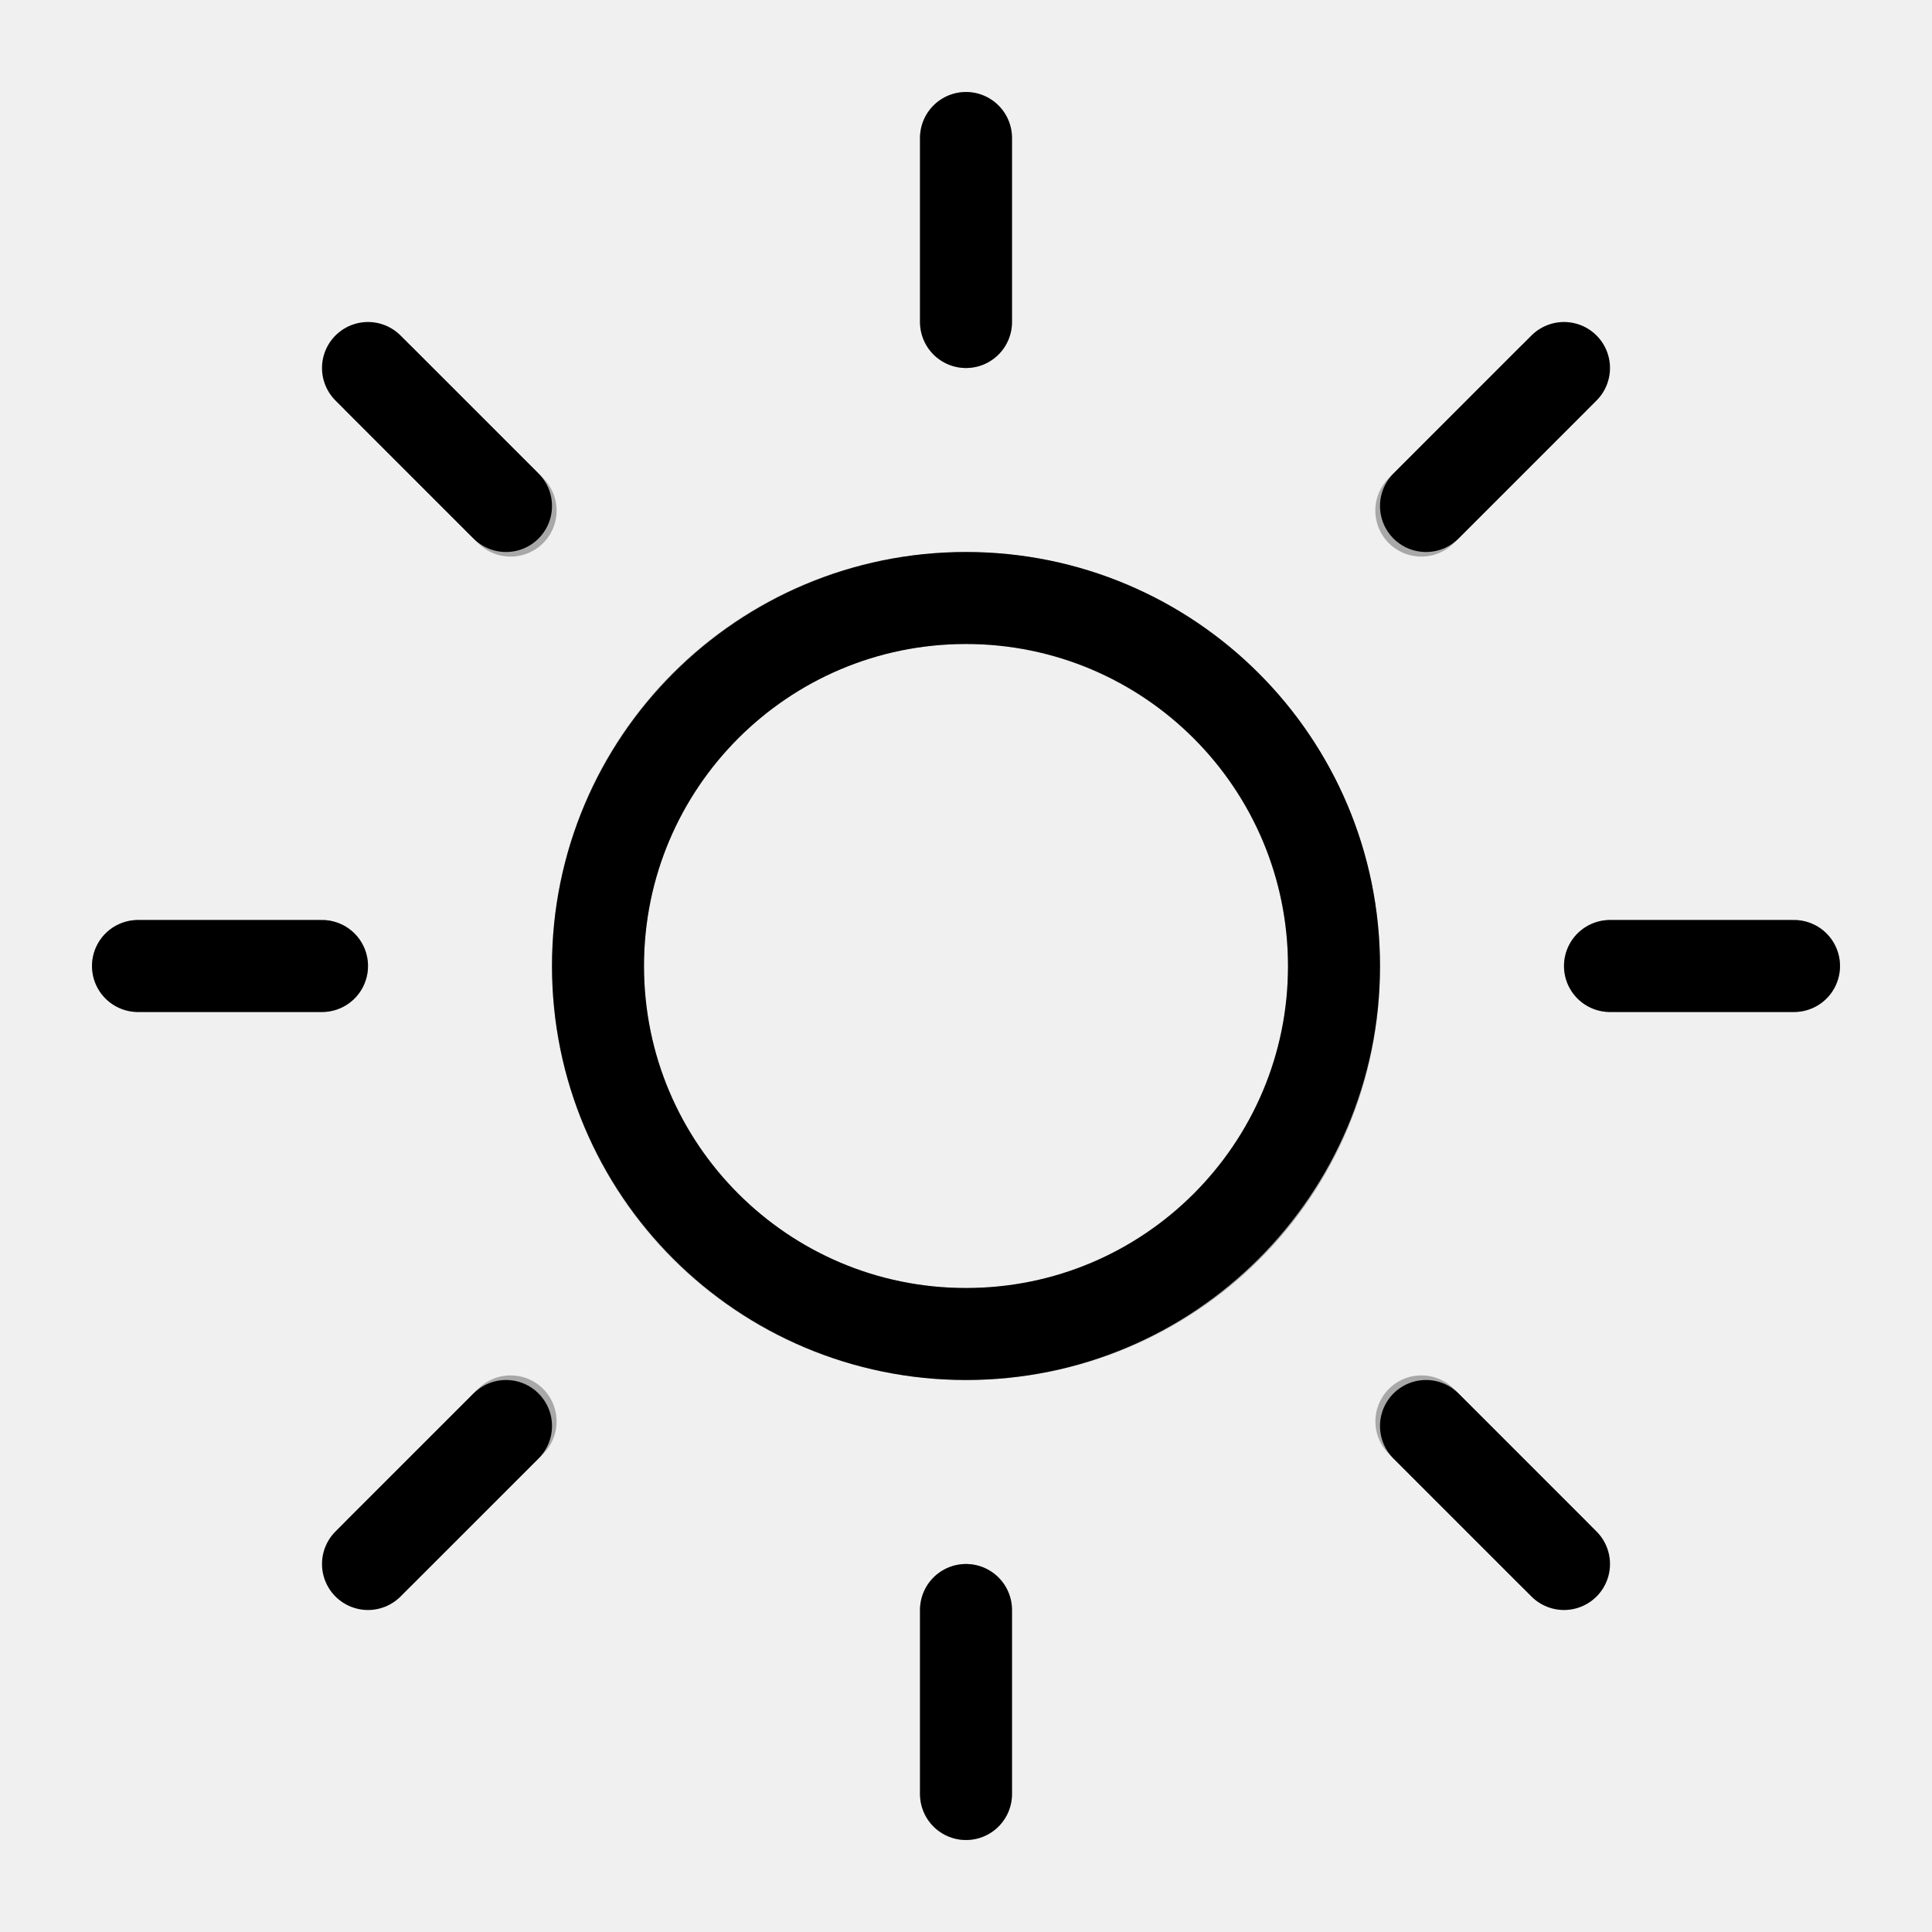
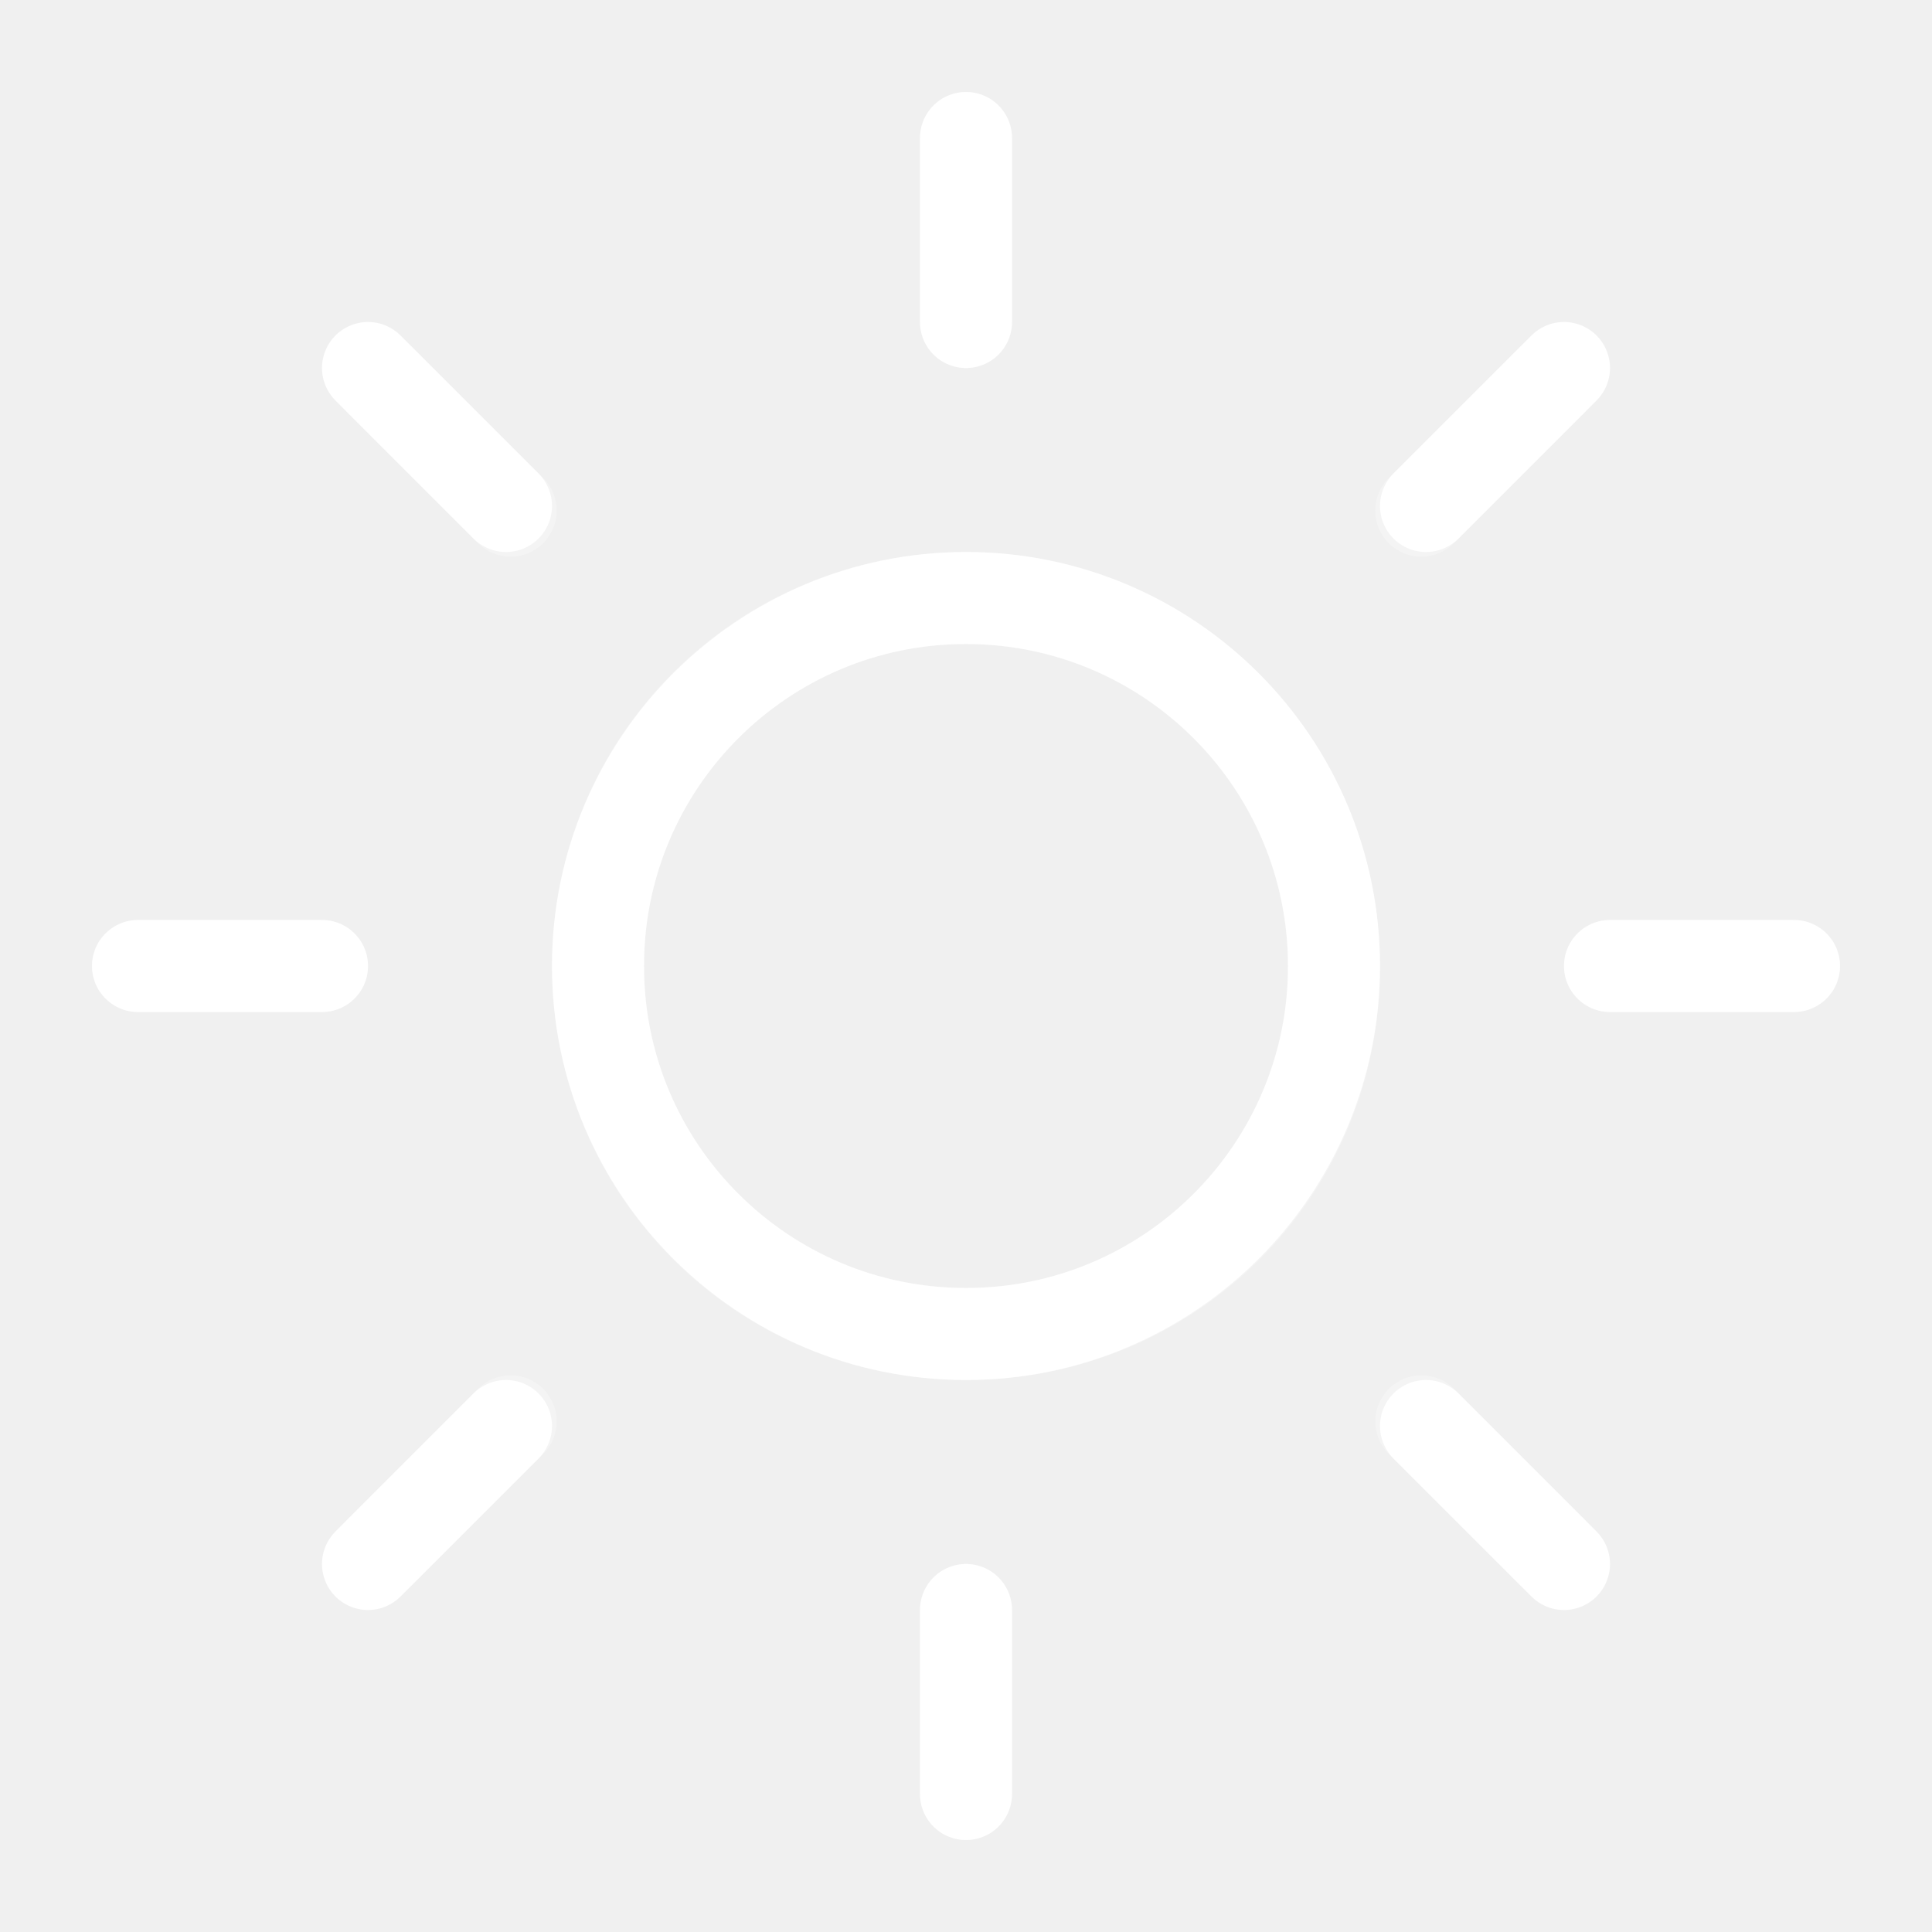
- <svg xmlns="http://www.w3.org/2000/svg" width="512" height="512" viewBox="0 0 21 21" fill="#000000">
-   <g fill="none" fill-rule="evenodd" stroke="#000000" stroke-linecap="round" stroke-linejoin="round">
+ <svg xmlns="http://www.w3.org/2000/svg" width="512" height="512" viewBox="0 0 21 21" fill="#ffffff">
+   <g fill="none" fill-rule="evenodd" stroke="#ffffff" stroke-linecap="round" stroke-linejoin="round">
    <path d="M10.5 14.5c2.219 0 4-1.763 4-3.982a4.003 4.003 0 0 0-4-4.018c-2.219 0-4 1.781-4 4c0 2.219 1.781 4 4 4zM4.136 4.136L5.55 5.55m9.9 9.9l1.414 1.414M1.5 10.5h2m14 0h2M4.135 16.863L5.55 15.45m9.899-9.9l1.414-1.415M10.5 19.5v-2m0-14v-2" opacity=".3" />
    <g transform="translate(-210 -1)">
      <path d="M220.5 2.5v2m6.5.5l-1.5 1.5" />
      <circle cx="220.5" cy="11.5" r="4" />
      <path d="m214 5l1.5 1.5m5 14v-2m6.5-.5l-1.5-1.5M214 18l1.5-1.5m-4-5h2m14 0h2" />
    </g>
  </g>
</svg>
